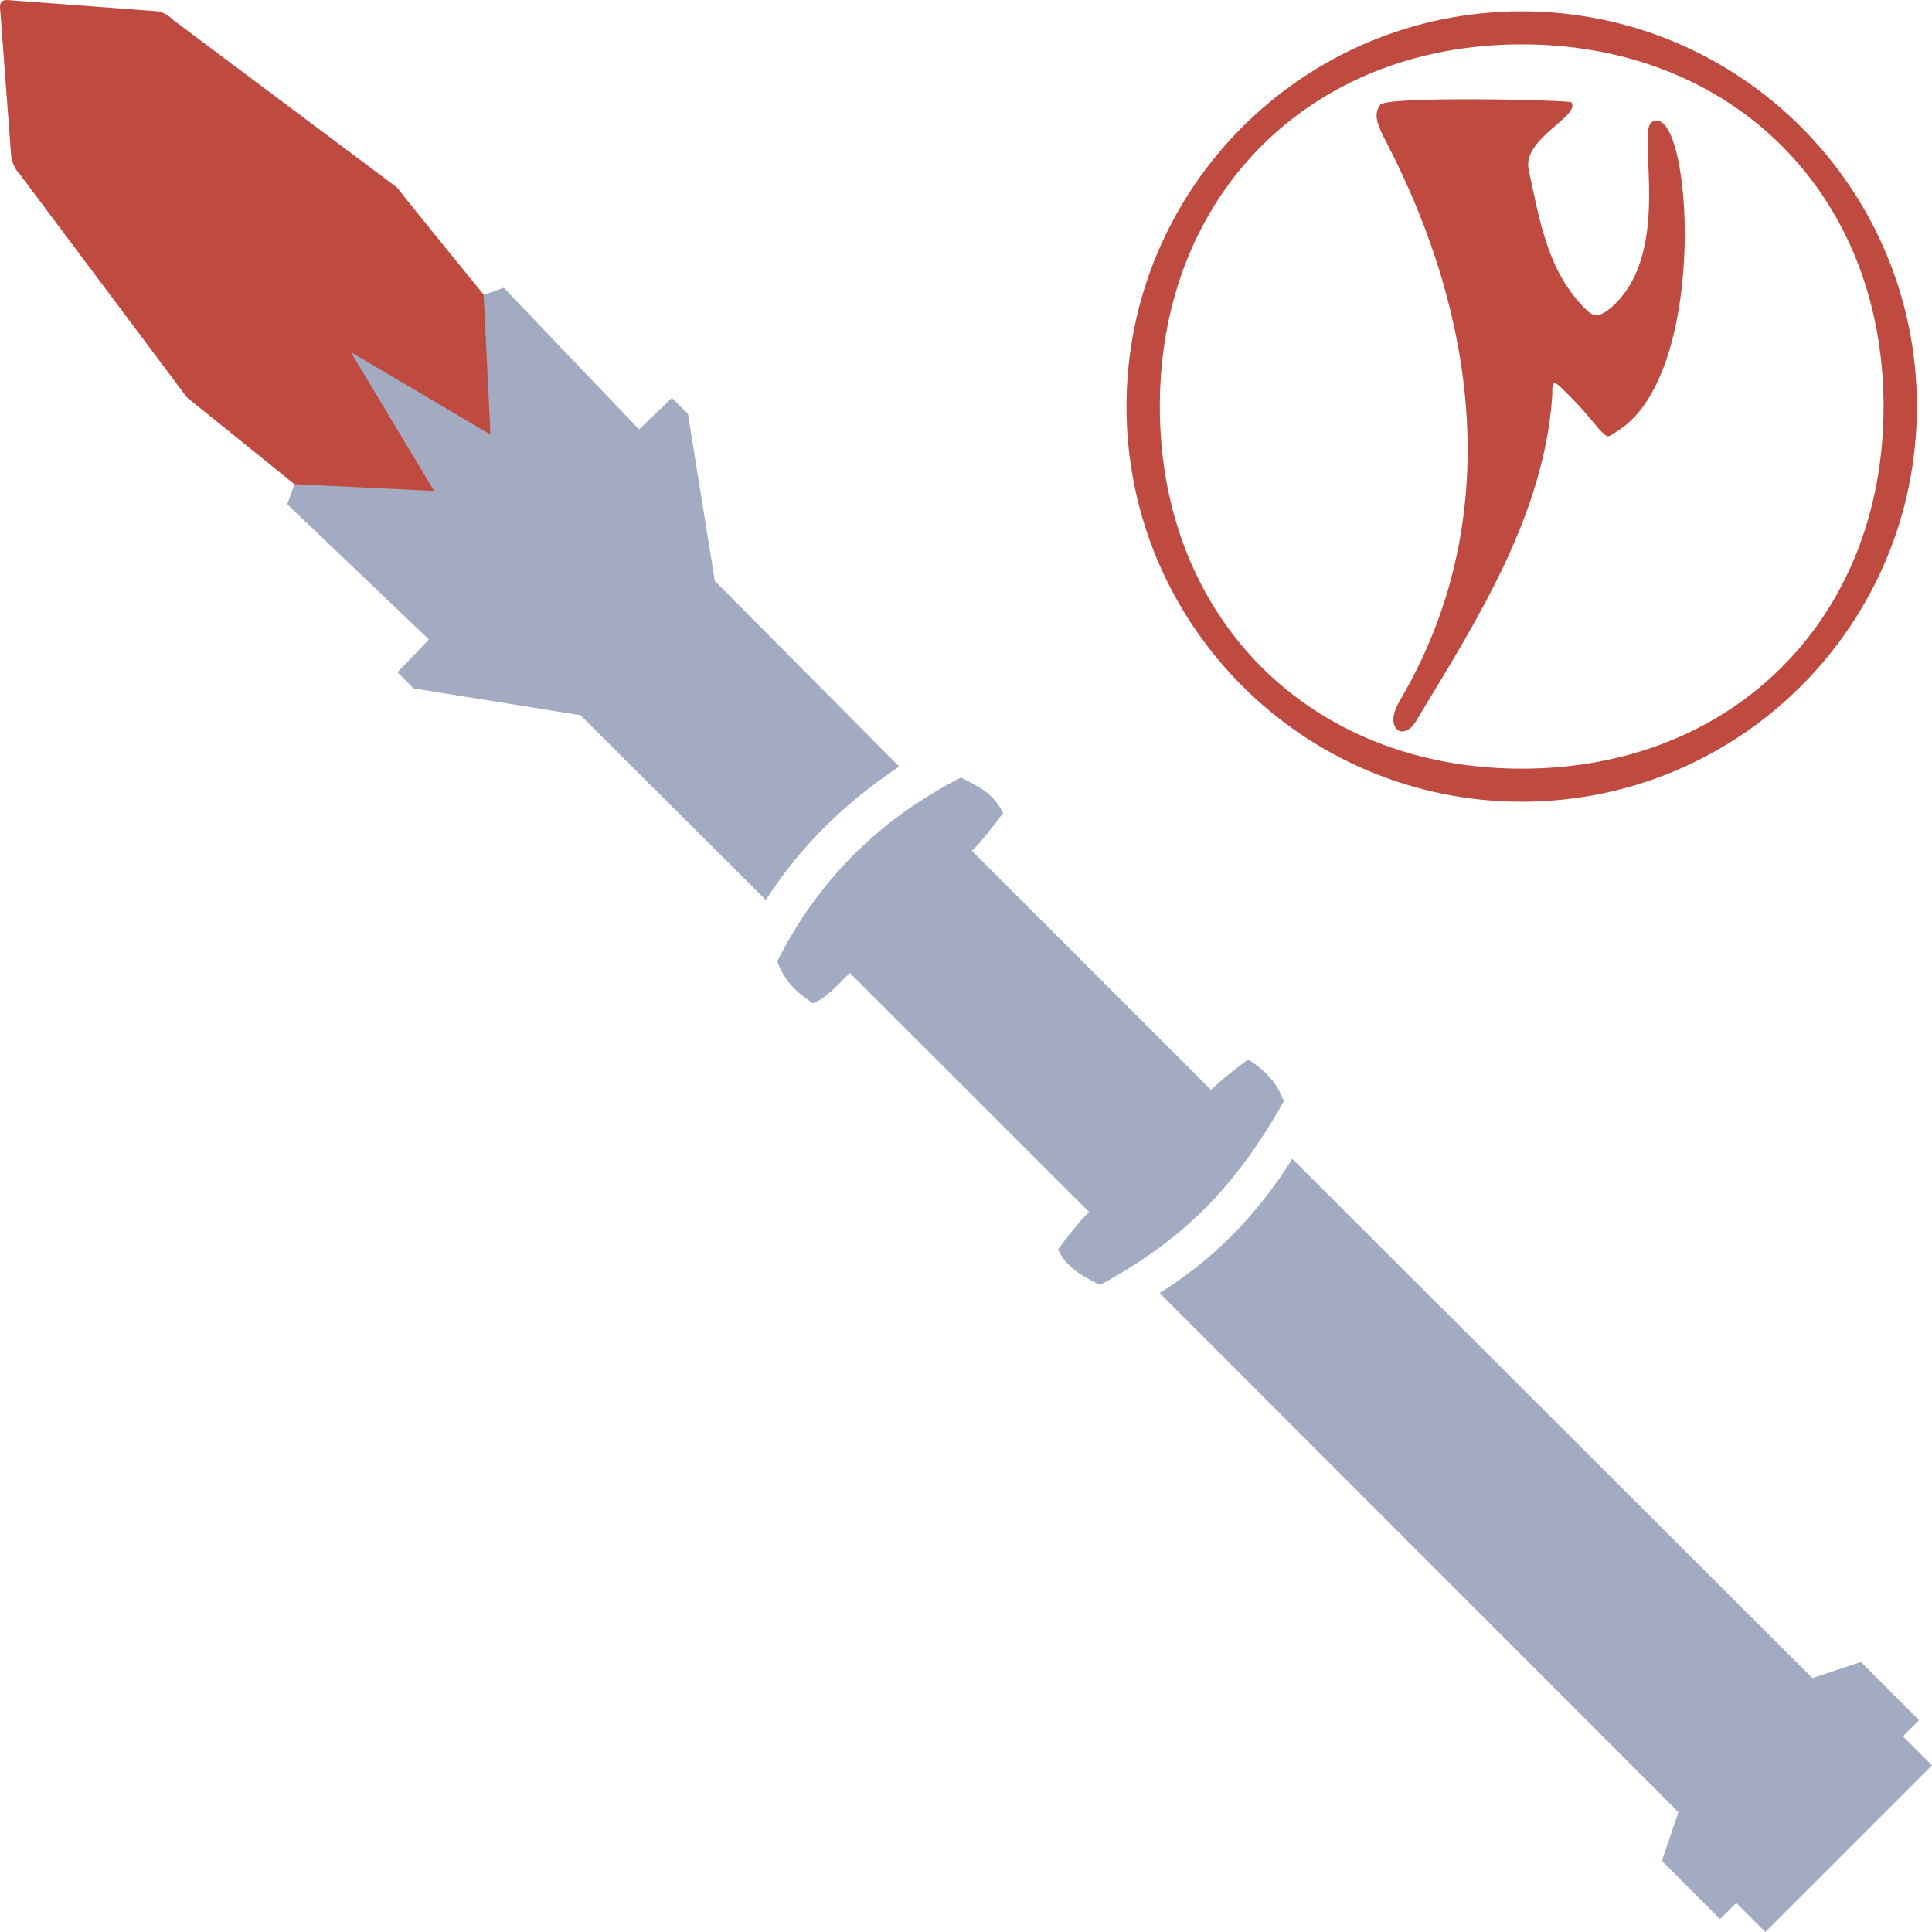
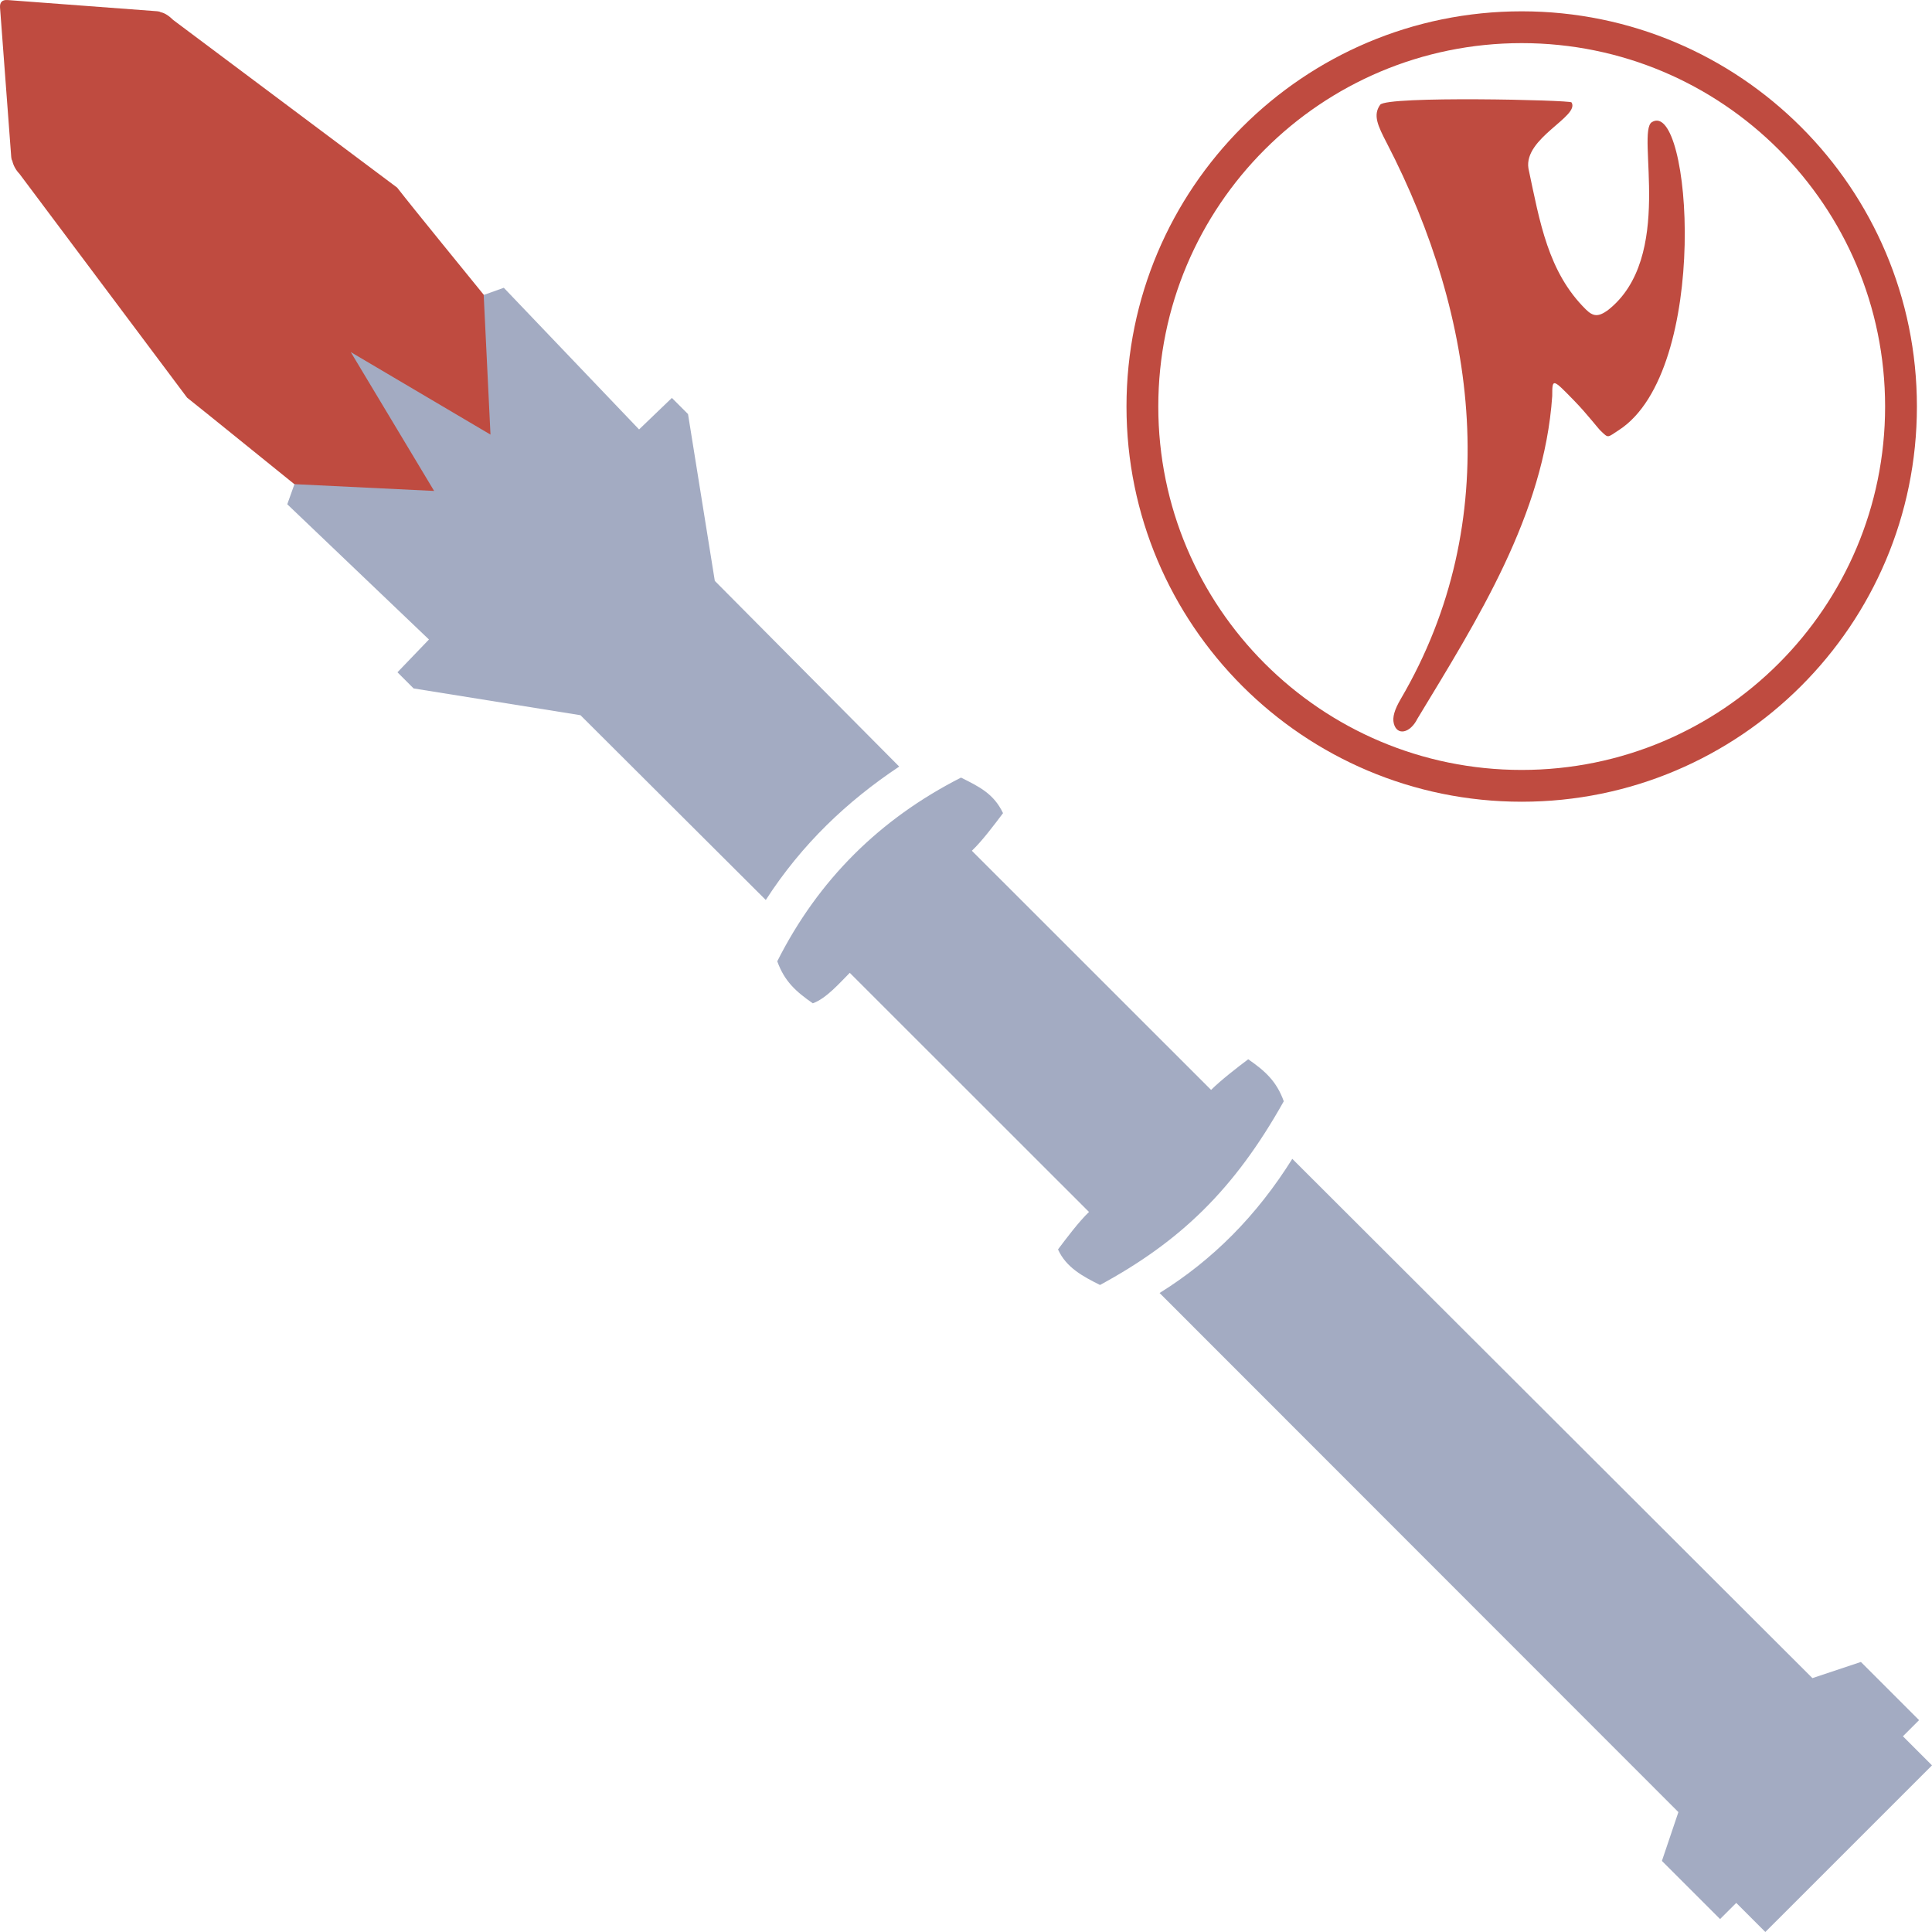
<svg xmlns="http://www.w3.org/2000/svg" version="1.1" id="svg4" width="512" height="512" xml:space="preserve">
  <defs id="defs4" />
  <g id="g21" transform="matrix(0.8565029,-0.8562798,0.8565029,0.8562798,-53.20044,353.7001)">
    <path d="m 269.043,-95.647 c 0.792,-0.922 1.585,-0.921 2.376,-3.95e-4 l 21.382,24.847 c 0.234,0.272 0.363,0.501 0.392,0.693 0.534,0.736 0.741,1.982 0.741,3.146 l 8.707,60.589 c -1.544,12.318 -6.577,65.943 -8.707,78.219 0,0.63 -1.055,1.455 -2.496,1.455 l -43.151,-0.13 c -1.442,0 -1.94,-0.695 -1.939,-1.325 -1.888,-12.322 -7.292,-65.884 -8.707,-78.219 l 8.707,-60.589 c -1e-5,-1.037 0.349,-2.26 0.916,-3.116 0.019,-0.196 0.15,-0.437 0.396,-0.722 z" style="fill:#bf4b40" id="path14-2" transform="translate(-32.64197,-78.62729)" />
-     <path id="rect19" style="display:inline;fill:#a3abc2;stroke-width:2;fill-opacity:1" d="m 237.372,-66.725 -8.592,34.381 -20.557,-22.657 -4.224,2 0.993,42.845 -9.945,0.201 -6.5e-4,4.999 21.67,29.956 0.077,57.262 c 14.294,-3.077 27.92,-2.681 41.284,-0.005 l 0.208,-57.259 21.668,-29.955 6.5e-4,-4.999 -9.95,-0.199 0.996,-42.845 -0.005,0.003 0.003,-0.005 -4.222,-2.001 -20.558,22.657 z M 209.08,93.527 c -1.975,4.21 -1.808,7.525 -1,12.002 2.819,1.341 7.39,0.999 10.432,0.998 l 0.005,74.018 c -3.009,-0.079 -7.624,0.577 -10.592,1.001 -1.553,4.093 -0.305,8.08 1,12 19.125,5.67 35.519,6.023 56.856,-9.6e-4 1.975,-4.21 1.806,-7.525 0.998,-12.002 -2.951,-0.415 -7.504,-0.999 -10.485,-0.998 l -0.002,-74.018 c 3.026,0.087 7.657,-0.573 10.642,-1 1.584,-4.462 0.398,-7.802 -1,-12.001 -18.951,-6.169 -37.902,-6.257 -56.854,9.55e-4 z m 49.109,110.245 c -14.253,3.298 -27.947,3.345 -41.292,0.231 l -0.066,160.593 -10.102,5.001 -7.3e-4,17.999 5.001,9.6e-4 -0.001,9 51.57,-2.7e-4 -4.4e-4,-9 5.001,-6.5e-4 7.3e-4,-18 -10.001,-5 z" />
+     <path id="rect19" style="display:inline;fill:#a3abc2;fill-opacity:1;stroke-width:2" d="m 237.372,-66.725 -8.592,34.381 -20.557,-22.657 -4.224,2 0.993,42.845 -9.945,0.201 -6.5e-4,4.999 21.67,29.956 0.077,57.262 c 14.294,-3.077 27.92,-2.681 41.284,-0.005 l 0.208,-57.259 21.668,-29.955 6.5e-4,-4.999 -9.95,-0.199 0.996,-42.845 -0.005,0.003 0.003,-0.005 -4.222,-2.001 -20.558,22.657 z M 209.08,93.527 c -1.975,4.21 -1.808,7.525 -1,12.002 2.819,1.341 7.39,0.999 10.432,0.998 l 0.005,74.018 c -3.009,-0.079 -7.624,0.577 -10.592,1.001 -1.553,4.093 -0.305,8.08 1,12 19.125,5.67 35.519,6.023 56.856,-9.6e-4 1.975,-4.21 1.806,-7.525 0.998,-12.002 -2.951,-0.415 -7.504,-0.999 -10.485,-0.998 l -0.002,-74.018 c 3.026,0.087 7.657,-0.573 10.642,-1 1.584,-4.462 0.398,-7.802 -1,-12.001 -18.951,-6.169 -37.902,-6.257 -56.854,9.55e-4 z m 49.109,110.245 c -14.253,3.298 -27.947,3.345 -41.292,0.231 l -0.066,160.593 -10.102,5.001 -7.3e-4,17.999 5.001,9.6e-4 -0.001,9 51.57,-2.7e-4 -4.4e-4,-9 5.001,-6.5e-4 7.3e-4,-18 -10.001,-5 z" />
  </g>
-   <g id="g2-9" transform="matrix(1.566344,0,0,1.546262,297.1728,2.999996)" style="fill:#bf4b40;fill-opacity:1">
-     <path id="path1-3" style="fill:#bf4b40;fill-opacity:1;stroke-width:0.309" d="M 67.733,2.4999999e-6 C 30.805,-6.7212346e-7 0.868,30.325 0.868,67.733 0.868,105.141 30.805,135.467 67.733,135.467 c 36.928,0 66.865,-30.325 66.865,-67.733 C 134.598,30.325 104.662,3.6189145e-6 67.733,2.4999999e-6 Z m 0,5.666 C 103.543,5.666 128.958,31.459 128.958,67.733 128.958,104.008 103.543,129.8 67.733,129.8 31.924,129.8 6.508,104.008 6.508,67.733 6.508,31.459 31.924,5.666 67.733,5.666 Z" />
-     <path style="fill:#bf4b40;fill-opacity:1;stroke-width:3.56" d="m 72.108,484.718 c -0.406,-1.616 0.168,-3.631 1.851,-6.502 27.709,-47.282 20.144,-101.209 -3.68,-147.243 -2.408,-4.653 -3.758,-7.441 -1.787,-10.208 1.704,-2.393 50.319,-1.266 50.71,-0.633 2.293,3.71 -12.723,9.438 -11.415,17.51 3.018,14.178 5.172,27.452 15.213,37.358 1.943,1.917 3.294,2.022 5.806,0.228 17.865,-13.939 7.433,-47.229 11.687,-49.858 10.41,-6.433 15.685,65.82 -8.76,81.625 -3.13,2.024 -2.674,2.186 -4.777,0.208 -0.796,-0.748 -3.631,-4.497 -6.902,-7.864 -5.947,-6.122 -5.947,-6.122 -5.964,-1.383 -2.151,31.445 -19.85,59.279 -35.721,85.505 -1.943,3.889 -5.425,4.588 -6.262,1.257 z" id="path12" transform="matrix(0.6384295,0,0,0.6467208,0.05980161,-191.4293)" />
-   </g>
+   <path id="path12-2" style="fill:#bf4b40;fill-opacity:1;stroke-width:3.56" d="M 403.266,3 C 345.424,3 298.532,49.892 298.532,107.735 c 2.6e-4,57.843 46.892,104.733 104.734,104.732 57.843,2e-4 104.734,-46.89 104.734,-104.732 C 508.001,49.892 461.109,3 403.266,3 Z m 0,8.428 c 53.188,2.3e-4 96.306,43.118 96.307,96.307 -2.3e-4,53.188 -43.118,96.306 -96.307,96.307 -53.189,-2.3e-4 -96.306,-43.118 -96.307,-96.307 2.3e-4,-53.189 43.118,-96.306 96.307,-96.307 z m -11.66,14.887 c -12.416,-0.062 -24.995,0.255 -25.848,1.451 -1.971,2.767 -0.621,5.554 1.787,10.207 23.825,46.034 31.389,99.962 3.68,147.244 -1.683,2.871 -2.257,4.886 -1.852,6.502 0.836,3.331 4.318,2.631 6.262,-1.258 15.871,-26.226 33.57,-54.061 35.721,-85.506 0.017,-4.74 0.018,-4.74 5.965,1.383 3.271,3.367 6.107,7.117 6.902,7.865 2.103,1.978 1.647,1.815 4.777,-0.209 24.445,-15.806 19.169,-88.058 8.76,-81.625 -4.255,2.63 6.177,35.92 -11.688,49.859 -2.512,1.795 -3.863,1.689 -5.807,-0.229 C 410.226,72.094 408.072,58.821 405.054,44.643 c -1.308,-8.072 13.707,-13.799 11.414,-17.51 -0.196,-0.316 -12.446,-0.757 -24.861,-0.818 z" />
</svg>
